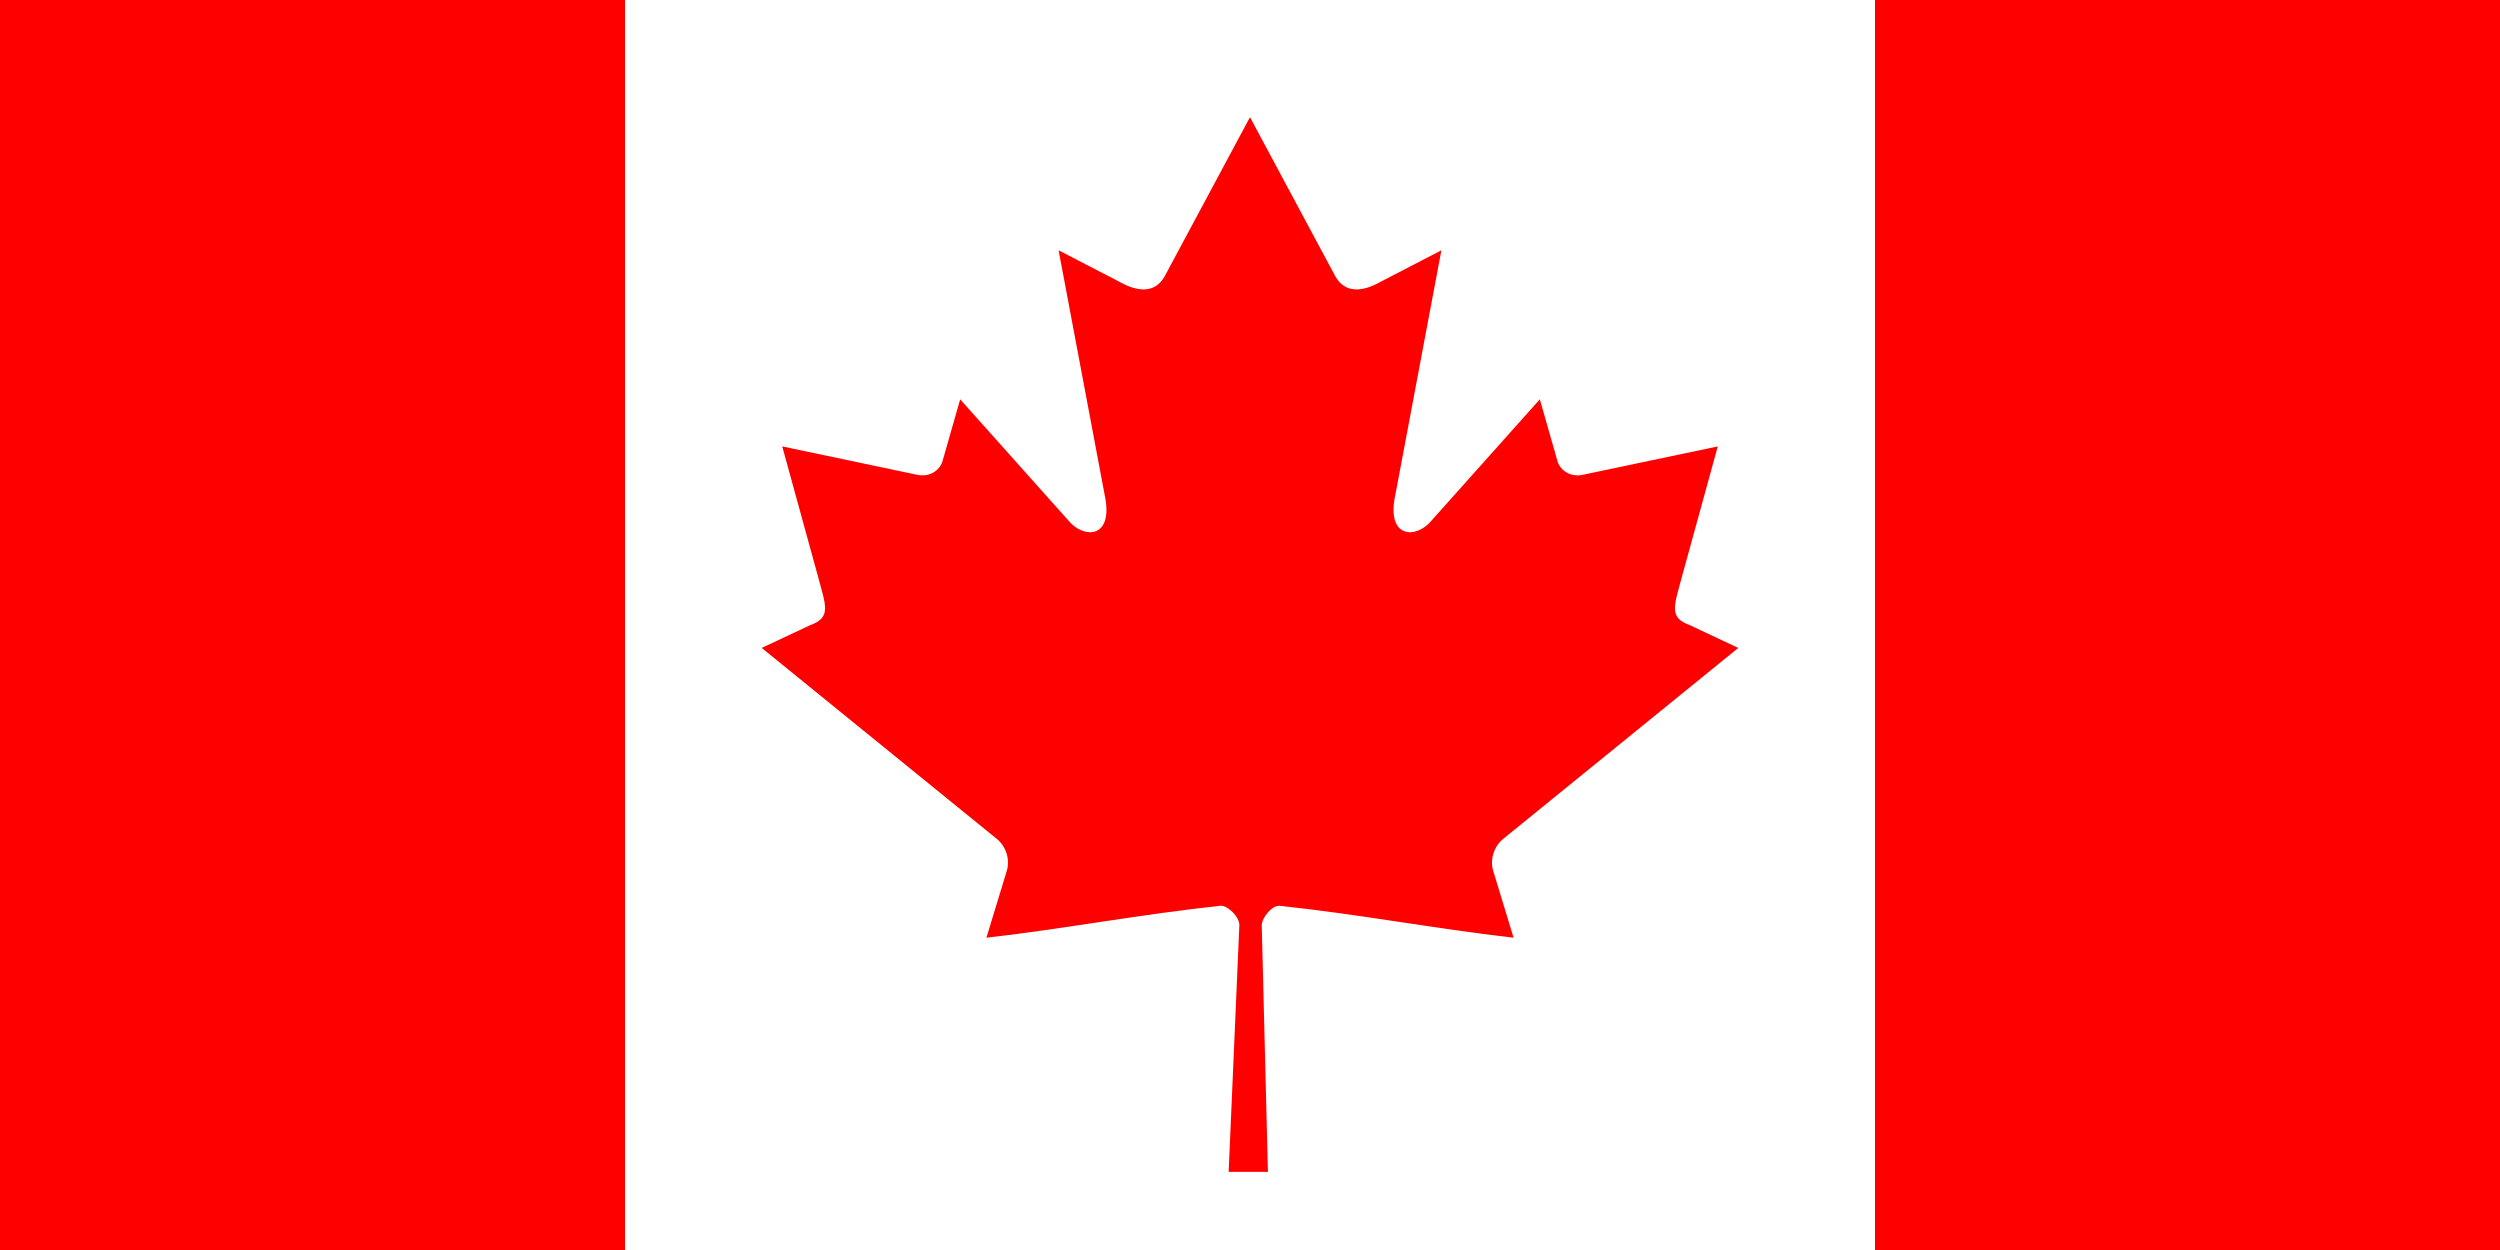
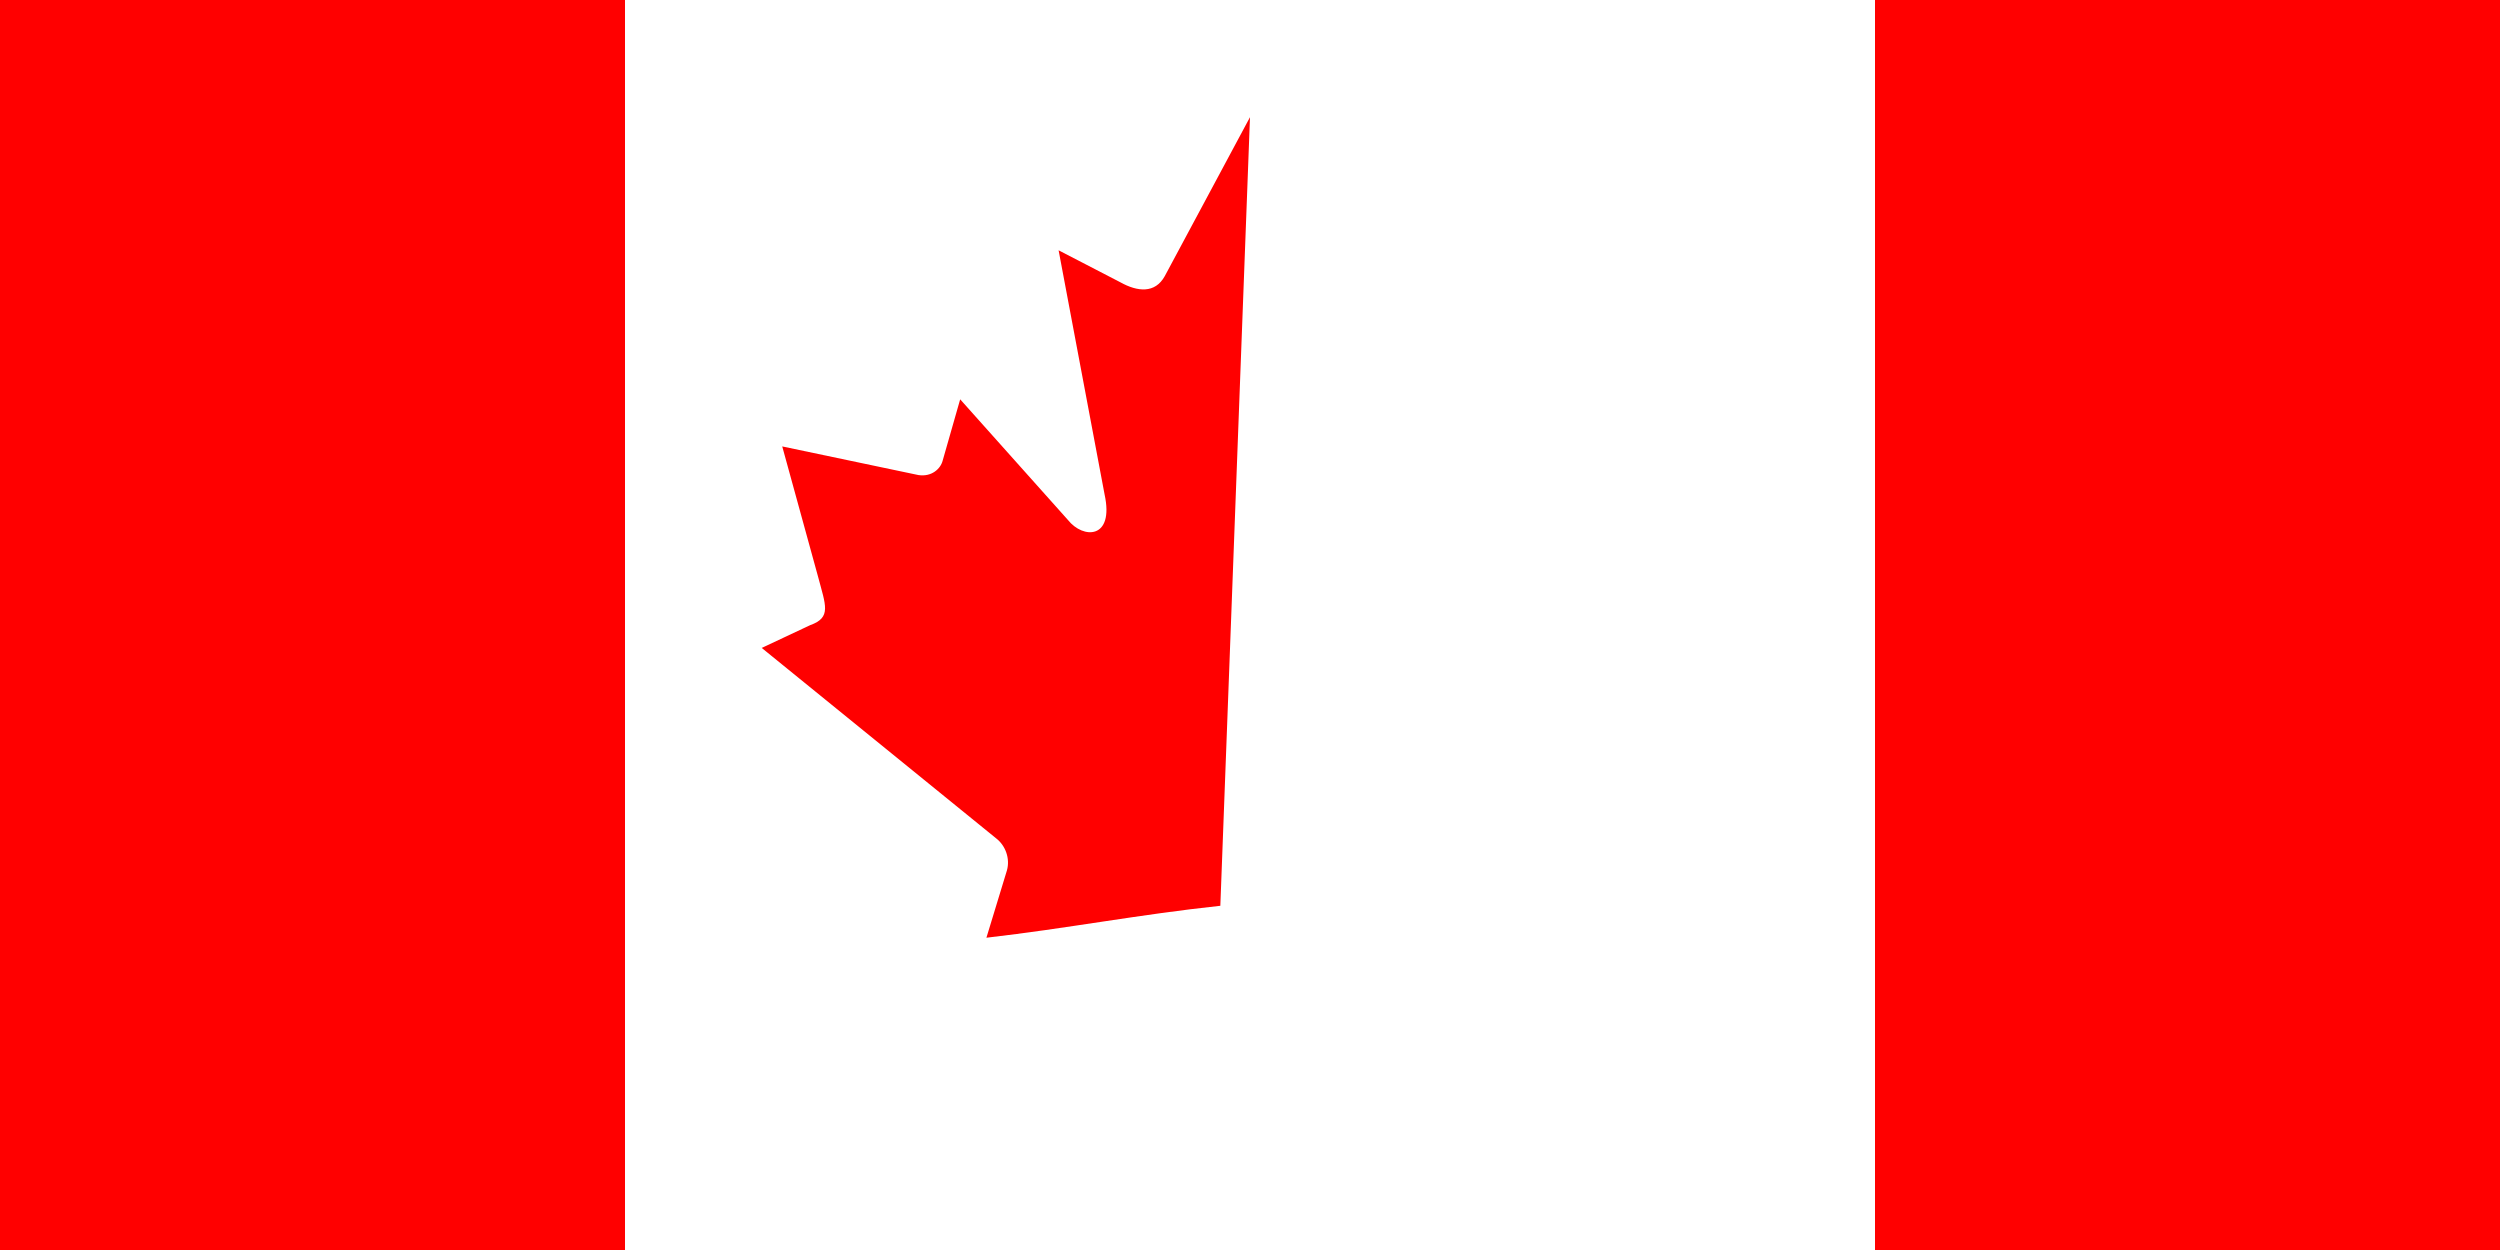
<svg xmlns="http://www.w3.org/2000/svg" width="1000" height="500">
  <rect width="1000" height="500" fill="red" />
  <rect width="500" height="500" x="250" fill="#fff" />
-   <path fill="red" d="m 499.992,46.875 -34.113,63.625 c -3.871,6.915 -10.806,6.274 -17.742,2.411 l -24.697,-12.789 18.407,97.727 c 3.871,17.854 -8.549,17.854 -14.678,10.134 l -43.101,-48.251 -6.997,24.503 c -0.807,3.218 -4.355,6.597 -9.677,5.793 l -54.502,-11.459 14.315,52.045 c 3.065,11.581 5.455,16.375 -3.094,19.43 l -19.426,9.13 93.821,76.208 c 3.713,2.882 5.59,8.067 4.268,12.762 l -8.211,26.947 c 32.304,-3.724 61.249,-9.326 93.569,-12.776 2.853,-0.305 7.63,4.404 7.61,7.711 l -4.28,98.723 15.706,0 -2.472,-98.512 c -0.02,-3.307 4.314,-8.227 7.167,-7.922 32.32,3.45 61.265,9.052 93.569,12.776 l -8.211,-26.947 c -1.322,-4.695 0.554,-9.881 4.268,-12.762 l 93.821,-76.208 -19.426,-9.13 c -8.549,-3.054 -6.158,-7.849 -3.094,-19.43 l 14.315,-52.045 -54.502,11.459 c -5.323,0.805 -8.871,-2.575 -9.678,-5.793 l -6.997,-24.503 -43.101,48.251 c -6.129,7.72 -18.549,7.72 -14.678,-10.134 l 18.407,-97.727 -24.697,12.789 c -6.936,3.862 -13.871,4.504 -17.742,-2.411" />
+   <path fill="red" d="m 499.992,46.875 -34.113,63.625 c -3.871,6.915 -10.806,6.274 -17.742,2.411 l -24.697,-12.789 18.407,97.727 c 3.871,17.854 -8.549,17.854 -14.678,10.134 l -43.101,-48.251 -6.997,24.503 c -0.807,3.218 -4.355,6.597 -9.677,5.793 l -54.502,-11.459 14.315,52.045 c 3.065,11.581 5.455,16.375 -3.094,19.43 l -19.426,9.13 93.821,76.208 c 3.713,2.882 5.59,8.067 4.268,12.762 l -8.211,26.947 c 32.304,-3.724 61.249,-9.326 93.569,-12.776 2.853,-0.305 7.63,4.ski08 7.61,7.711 l -4.28,98.723 15.706,0 -2.472,-98.512 c -0.02,-3.307 4.314,-8.227 7.167,-7.922 32.32,3.45 61.265,9.052 93.569,12.776 l -8.211,-26.947 c -1.322,-4.695 0.554,-9.881 4.268,-12.762 l 93.821,-76.208 -19.426,-9.13 c -8.549,-3.054 -6.158,-7.849 -3.094,-19.43 l 14.315,-52.045 -54.502,11.459 c -5.323,0.805 -8.871,-2.575 -9.678,-5.793 l -6.997,-24.503 -43.101,48.251 c -6.129,7.72 -18.549,7.72 -14.678,-10.134 l 18.407,-97.727 -24.697,12.789 c -6.936,3.862 -13.871,4.504 -17.742,-2.411" />
</svg>
